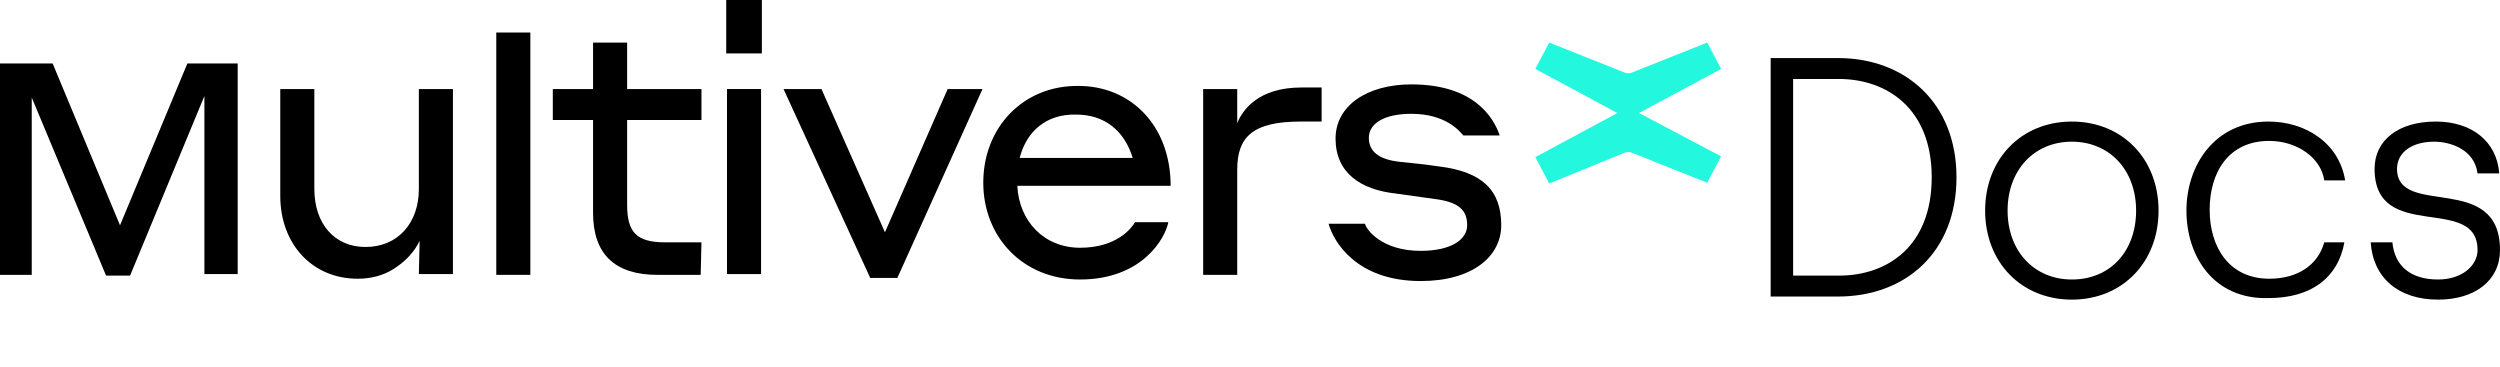
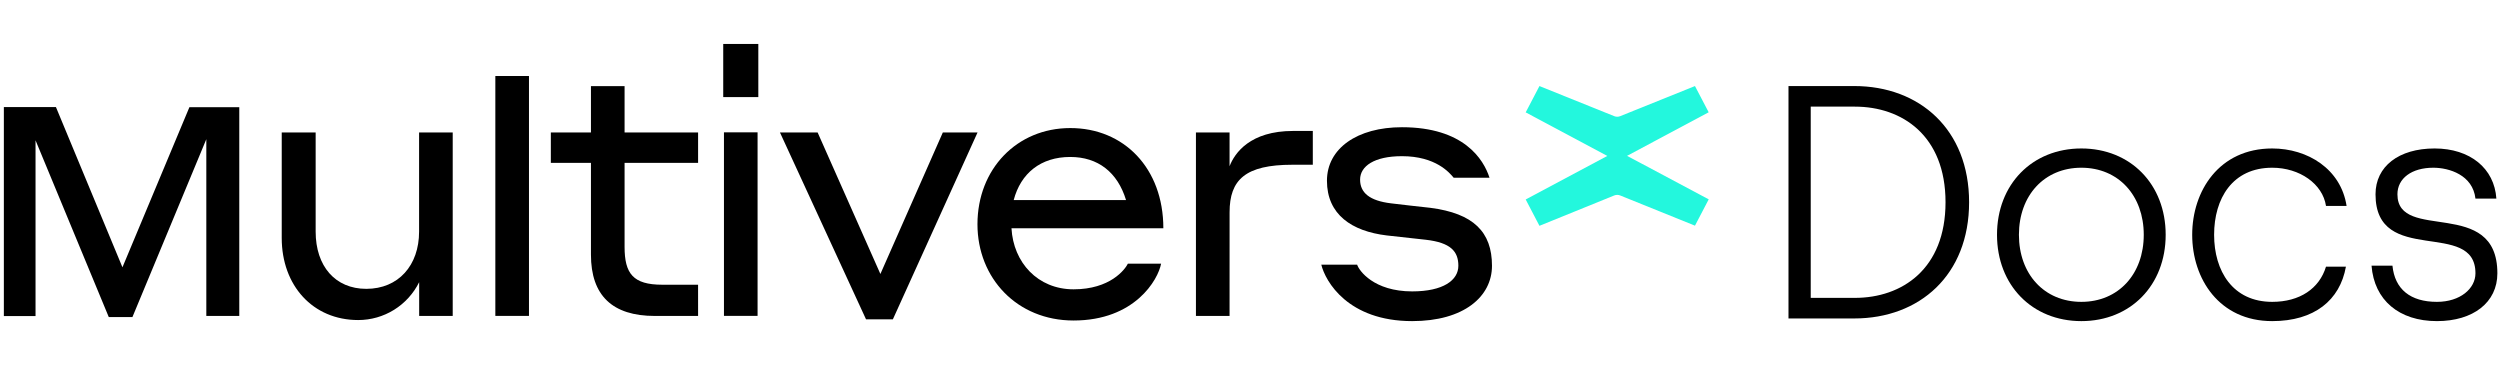
- <svg xmlns="http://www.w3.org/2000/svg" version="1.1" id="Layer_1" x="0px" y="0px" viewBox="0 0 322.9 47.3" style="enable-background:new 0 0 322.9 47.3;" xml:space="preserve">
-   <style type="text/css">
- 	.st0{fill:#23F7DD;}
- </style>
-   <g>
-     <path d="M15.5,29.1l8.7-20.9h6.5v27.2h-4.3v-23l-9.6,23.2h-3.1l-9.6-23v22.9H0V8.2h6.8L15.5,29.1z" fill="#000000" />
-     <path d="M54.2,31.1c-0.7,1.5-1.9,2.7-3.3,3.6c-1.4,0.9-3,1.3-4.7,1.3c-5.9,0-10-4.5-10-10.7V11.5h4.4v12.9c0,4.5,2.6,7.5,6.6,7.5   c4.2,0,6.9-3.1,6.9-7.5V11.5h4.4v23.9h-4.4L54.2,31.1L54.2,31.1z" fill="#000000" />
-     <path d="M90.5,35.5h-5.6c-5.5,0-8.3-2.7-8.3-8v-12h-5.2v-4h5.2v-6H81v6h9.6v4H81v10.9c0,3.5,1.1,4.9,4.9,4.9h4.7L90.5,35.5z" fill="#000000" />
-     <path d="M115.9,35.9h-3.5l-11.2-24.4h4.9l8.2,18.5l8.1-18.5h4.5L115.9,35.9z" fill="#000000" />
-     <path d="M151.2,24h-19.8c0.2,4.5,3.4,8,8.1,8c4.8,0,6.7-2.6,7.1-3.3h4.3c-0.4,2.1-3.4,7.4-11.4,7.4c-7.4,0-12.5-5.5-12.5-12.5   c0-7.2,5.2-12.5,12.1-12.5C146,11,151.2,16.2,151.2,24z M131.7,20.4h14.6c-1.1-3.6-3.7-5.6-7.3-5.6   C135.2,14.7,132.6,16.9,131.7,20.4z" fill="#000000" />
-     <path d="M159.8,35.5h-4.4v-24h4.4v4.4c0.7-1.7,2.7-4.6,8.3-4.6h2.6v4.4H168c-6.1,0-8.2,1.9-8.2,6.2V35.5z" fill="#000000" />
-     <path d="M180.3,25c-4.6-0.5-7.8-2.7-7.8-7.1c0-4.2,4-7,9.8-7c8,0,10.6,4.2,11.4,6.6H189c-0.5-0.6-2.3-2.8-6.7-2.8   c-3.6,0-5.5,1.3-5.5,3.1c0,1.7,1.2,2.8,4,3.1c1.9,0.2,3,0.3,5.1,0.6c5.6,0.7,8,3.1,8,7.6c0,4-3.7,7.2-10.4,7.2   c-8.4,0-11.3-5.2-11.9-7.4h4.7c0.2,0.8,2.2,3.5,7.2,3.5c4,0,6-1.5,6-3.3c0-1.9-1-3-4.2-3.4L180.3,25z" fill="#000000" />
-     <path d="M93.8,0h4.6v6.9h-4.6V0z M93.9,11.5h4.4v23.9h-4.4V11.5z" fill="#000000" />
-     <path d="M64.1,4.2h4.4v31.3h-4.4V4.2z" fill="#000000" />
-     <path class="st0" d="M211.7,14.6l10.6-5.7l-1.8-3.4l-9.8,3.9c-0.3,0.1-0.5,0.1-0.8,0l-9.8-3.9l-1.8,3.4l10.6,5.7l-10.6,5.7l1.8,3.4   l9.8-4c0.3-0.1,0.5-0.1,0.8,0l9.8,3.9l1.8-3.4L211.7,14.6z" />
-   </g>
-   <g>
-     <path d="M228.7,7.5h8.7c8.7,0,15.3,5.8,15.3,15.4c0,9.7-6.6,15.4-15.3,15.4h-8.7V7.5z M237.5,35.6c6.3,0,12-3.8,12-12.7   s-5.8-12.7-12-12.7h-5.9v25.4H237.5z" fill="#000000" />
-     <path d="M256.4,27.2c0-6.7,4.7-11.5,11.2-11.5s11.2,4.8,11.2,11.5s-4.7,11.5-11.2,11.5S256.4,33.9,256.4,27.2z M275.9,27.2   c0-5.2-3.4-8.9-8.3-8.9s-8.3,3.7-8.3,8.9s3.4,8.9,8.3,8.9C272.6,36.1,275.9,32.4,275.9,27.2z" fill="#000000" />
-     <path d="M282.4,27.2c0-5.8,3.6-11.5,10.6-11.5c4.7,0,9.1,2.7,9.9,7.6h-2.7c-0.4-2.9-3.5-5.1-7.1-5.1c-5.3,0-7.7,4.1-7.7,8.9   s2.5,8.9,7.7,8.9c3.7,0,6.3-1.8,7.1-4.7h2.6c-0.8,4.5-4.2,7.2-9.8,7.2C285.9,38.7,282.4,33.1,282.4,27.2z" fill="#000000" />
-     <path d="M306.2,31.3h2.8c0.3,3.1,2.4,4.8,5.9,4.8c3.1,0,5.1-1.8,5.1-3.8c0-7.3-13.3-0.8-13.3-10.5c0-3.7,3.1-6.1,7.9-6.1   c4.7,0,7.9,2.6,8.2,6.7H320c-0.4-3.1-3.5-4.1-5.6-4.1c-2.9,0-4.8,1.4-4.8,3.5c0,6.4,13.3,0.3,13.3,10.5c0,3.9-3.2,6.4-8,6.4   C309.8,38.7,306.5,35.9,306.2,31.3z" fill="#000000" />
-   </g>
+ <svg xmlns="http://www.w3.org/2000/svg" width="326" height="50" viewBox="0 0 326 50" fill="none">
+   <path d="M15.967 34.857L24.699 13.976H31.202V41.201H26.904V18.152L17.268 41.347H14.185L4.634 18.297V41.212H0.503V13.965H7.295L15.967 34.857Z" fill="#000000" />
+   <path d="M54.66 36.795C53.922 38.279 52.788 39.528 51.384 40.401C49.98 41.273 48.361 41.735 46.711 41.734C40.787 41.734 36.737 37.228 36.737 31.032V17.271H41.161V30.206C41.161 34.709 43.712 37.665 47.762 37.665C51.95 37.665 54.649 34.613 54.649 30.206V17.271H59.034V41.202H54.66V36.795Z" fill="#000000" />
+   <path d="M91.031 41.2H85.394C79.854 41.2 77.06 38.536 77.06 33.207V21.241H71.829V17.27H77.06V11.233H81.445V17.27H91.031V21.241H81.445V32.189C81.445 35.676 82.553 37.128 86.357 37.128H91.029L91.031 41.2Z" fill="#000000" />
+   <path d="M116.432 41.638H112.929L101.705 17.271H106.617L114.803 35.727L122.946 17.271H127.473L116.432 41.638Z" fill="#000000" />
+   <path d="M151.701 29.77H131.898C132.141 34.226 135.32 37.727 139.994 37.727C144.761 37.727 146.688 35.159 147.075 34.385H151.406C151.021 36.468 147.984 41.794 139.989 41.794C132.621 41.794 127.461 36.27 127.461 29.246C127.461 22.029 132.616 16.7 139.555 16.7C146.546 16.689 151.701 21.922 151.701 29.77ZM132.187 26.087H146.835C145.725 22.454 143.173 20.468 139.56 20.468C135.705 20.468 133.104 22.6 132.187 26.087Z" fill="#000000" />
+   <path d="M160.335 41.201H155.95V17.271H160.335V21.678C161.009 19.933 163.031 17.076 168.62 17.076H171.19V21.483H168.524C162.406 21.483 160.338 23.423 160.338 27.684L160.335 41.201Z" fill="#000000" />
+   <path d="M180.838 30.702C176.262 30.153 173.034 27.974 173.034 23.568C173.034 19.353 176.985 16.59 182.814 16.59C190.861 16.59 193.456 20.758 194.231 23.175H189.559C189.03 22.544 187.245 20.366 182.814 20.366C179.201 20.366 177.356 21.672 177.356 23.417C177.356 25.113 178.562 26.177 181.403 26.517C183.283 26.759 184.437 26.855 186.511 27.099C192.146 27.824 194.555 30.247 194.555 34.656C194.555 38.676 190.893 41.873 184.148 41.873C175.768 41.873 172.826 36.689 172.297 34.511H176.971C177.211 35.284 179.138 37.998 184.148 37.998C188.195 37.998 190.17 36.544 190.17 34.656C190.17 32.768 189.158 31.638 185.933 31.265L180.838 30.702Z" fill="#000000" />
+   <path d="M94.309 5.732H98.885V12.661H94.309V5.732ZM94.404 17.257H98.787V41.19H94.404V17.257Z" fill="#000000" />
+   <path d="M64.593 9.912H68.978V41.193H64.593V9.912Z" fill="#000000" />
+   <path d="M212.169 20.322L222.812 14.642L221.024 11.221L211.274 15.147C211.024 15.249 210.744 15.249 210.494 15.147L200.744 11.221L198.951 14.653L209.593 20.333L198.951 26.013L200.744 29.446L210.494 25.489C210.744 25.388 211.024 25.388 211.274 25.489L221.024 29.427L222.817 25.994L212.169 20.322Z" fill="#23F7DD" />
+   <path d="M233.219 41.527H241.791C250.32 41.527 256.771 35.855 256.771 26.374C256.771 16.892 250.32 11.221 241.791 11.221H233.219V41.527ZM236.119 38.843V13.905H241.878C248.025 13.905 253.697 17.672 253.697 26.374C253.697 35.076 248.025 38.843 241.878 38.843H236.119Z" fill="#000000" />
+   <path d="M271.407 41.873C277.815 41.873 282.404 37.197 282.404 30.616C282.404 24.036 277.815 19.36 271.407 19.36C264.999 19.36 260.41 24.036 260.41 30.616C260.41 37.197 264.999 41.873 271.407 41.873ZM271.407 39.362C266.558 39.362 263.268 35.725 263.268 30.616C263.268 25.508 266.558 21.871 271.407 21.871C276.256 21.871 279.546 25.508 279.546 30.616C279.546 35.725 276.256 39.362 271.407 39.362Z" fill="#000000" />
+   <path d="M296.296 41.873C301.795 41.873 305.129 39.145 305.908 34.773H303.31C302.444 37.63 299.89 39.362 296.296 39.362C291.144 39.362 288.72 35.336 288.72 30.616C288.72 25.898 291.101 21.871 296.296 21.871C299.89 21.871 302.877 23.992 303.31 26.85H305.994C305.258 22.044 300.929 19.36 296.296 19.36C289.369 19.36 285.863 24.902 285.863 30.616C285.863 36.331 289.369 41.873 296.296 41.873Z" fill="#000000" />
+   <path d="M317.777 41.873C322.496 41.873 325.657 39.449 325.657 35.639C325.657 25.594 312.625 31.656 312.625 25.335C312.625 23.256 314.487 21.871 317.301 21.871C319.379 21.871 322.453 22.824 322.799 25.898H325.527C325.267 21.958 322.107 19.36 317.474 19.36C312.798 19.36 309.768 21.698 309.768 25.335C309.768 34.816 322.799 28.495 322.799 35.639C322.799 37.63 320.808 39.362 317.777 39.362C314.314 39.362 312.279 37.717 311.976 34.643H309.248C309.595 39.145 312.842 41.873 317.777 41.873Z" fill="#000000" />
</svg>
